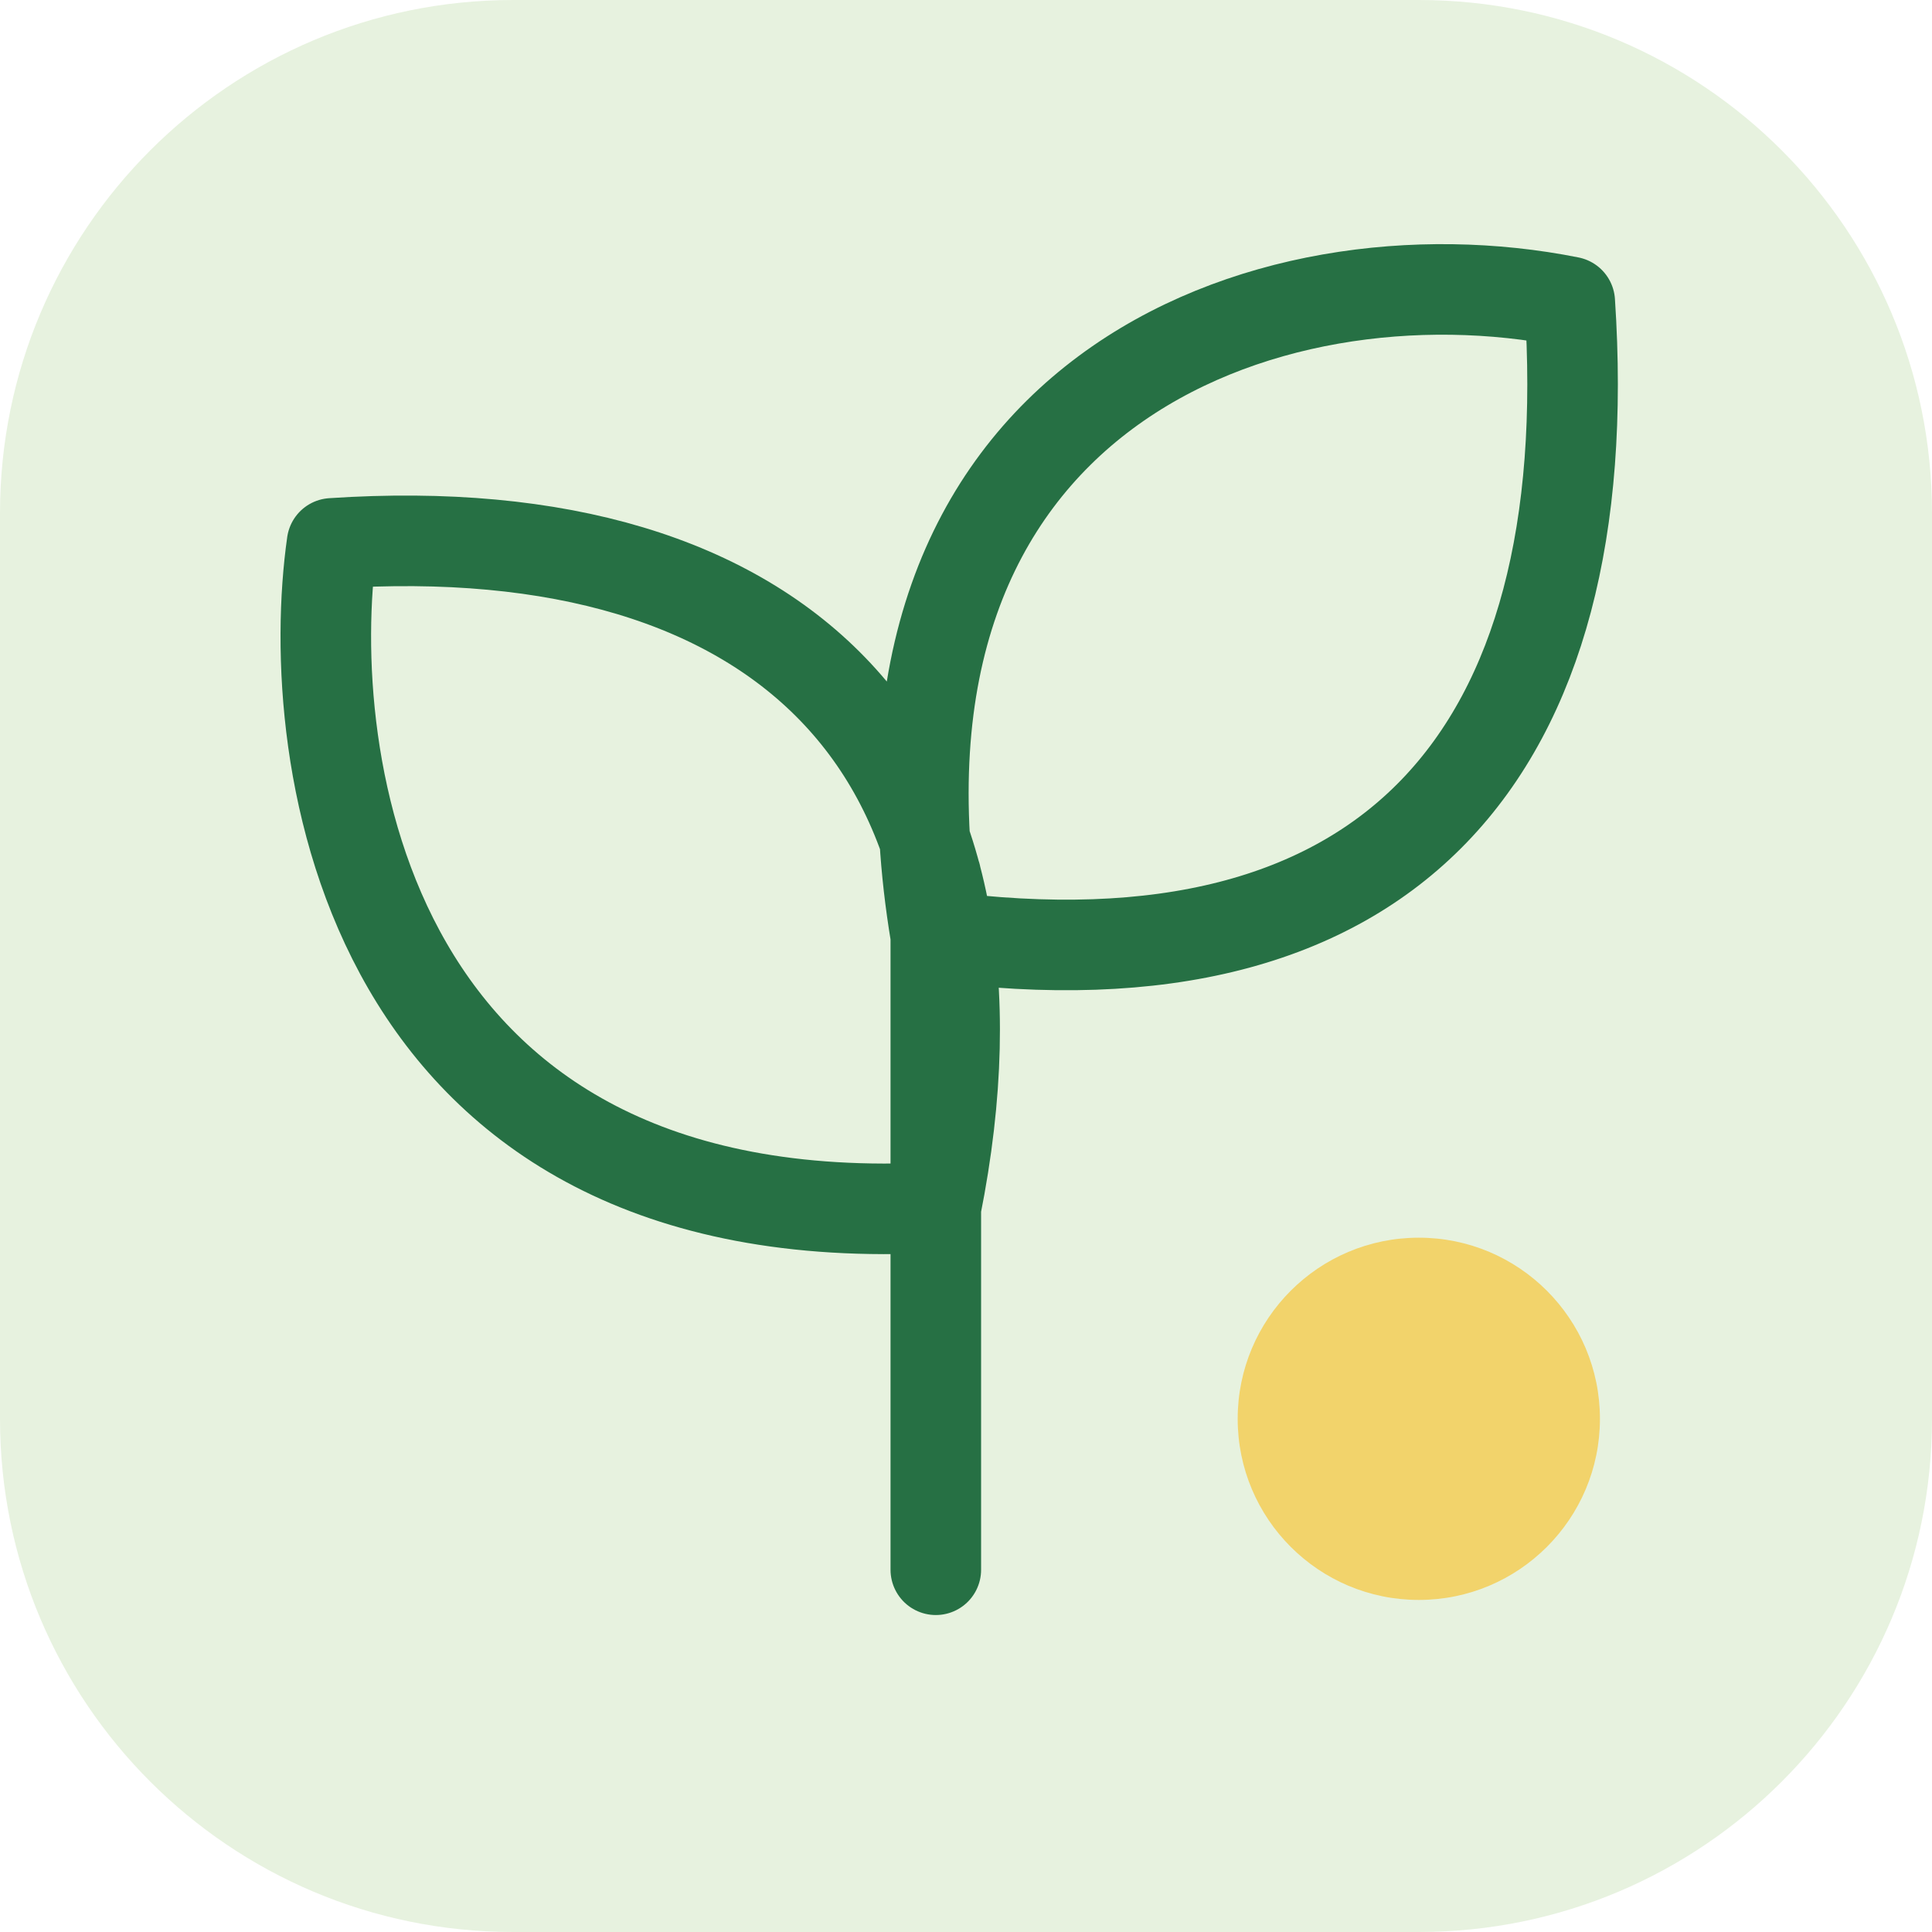
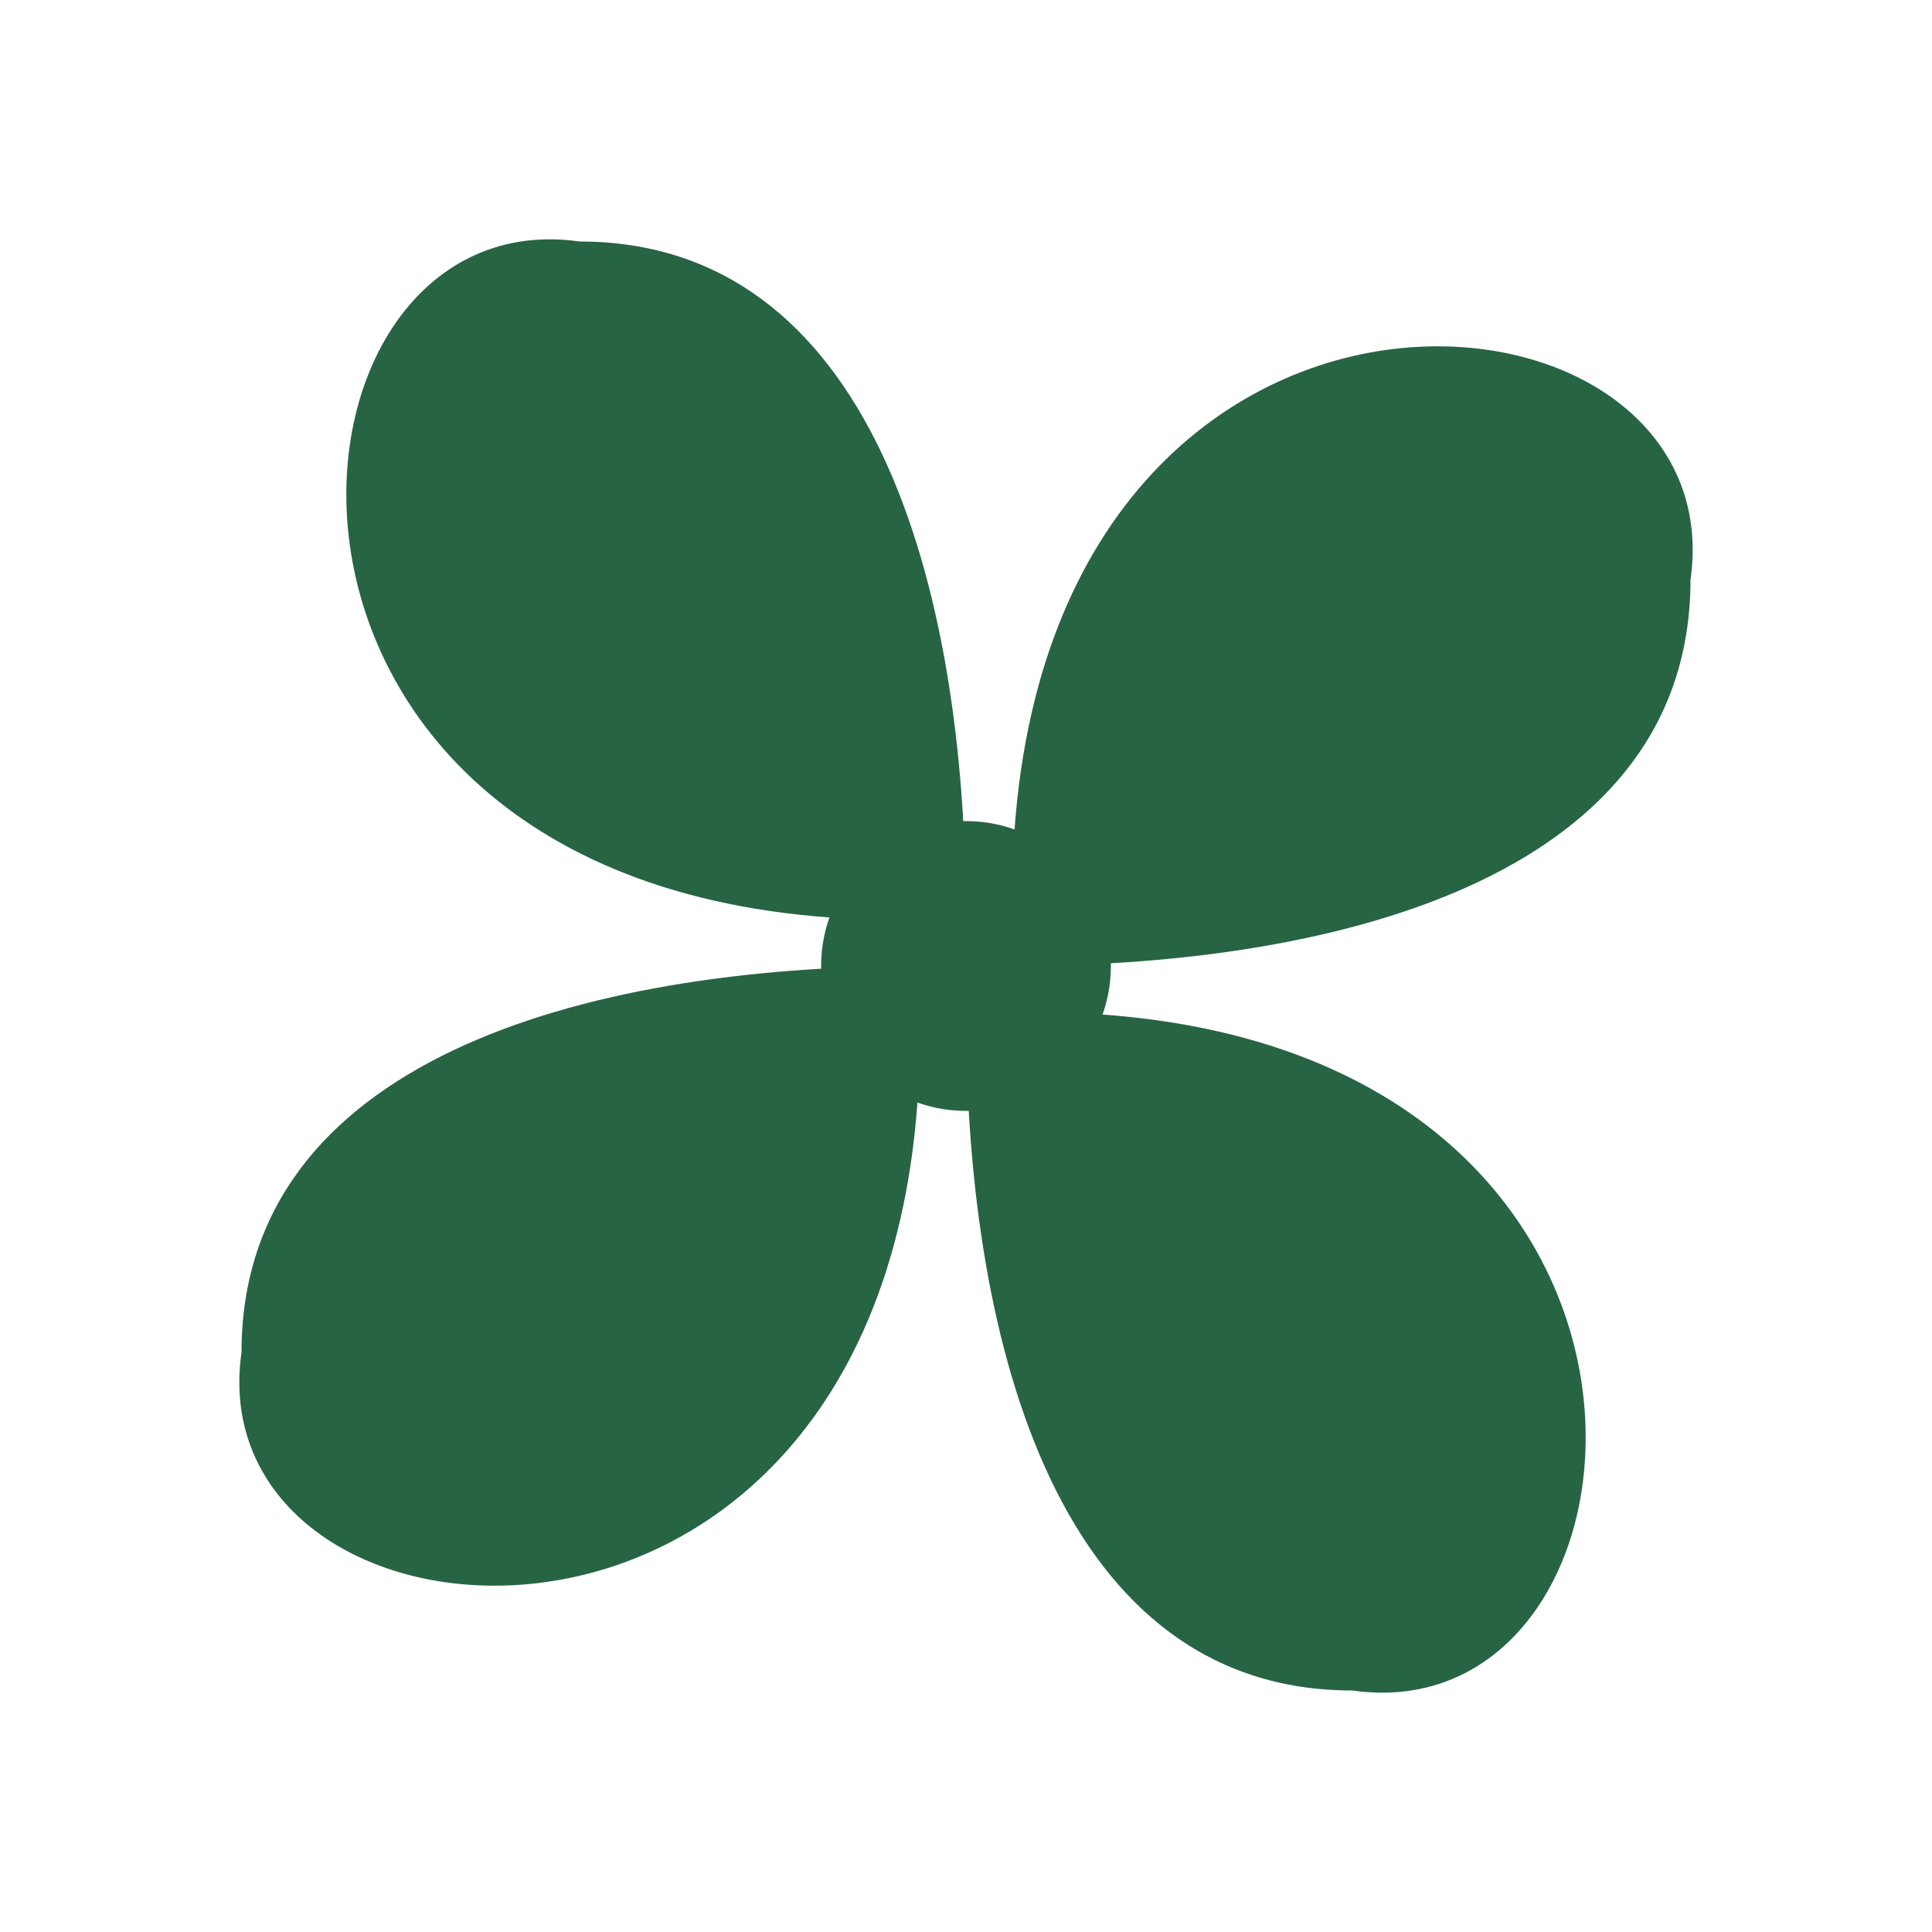
- <svg xmlns="http://www.w3.org/2000/svg" viewBox="0 0 64 64">
-   <rect width="64" height="64" rx="17" fill="#e7f2df" />
-   <g fill="none" stroke="#267044" stroke-width="3" stroke-linecap="round" stroke-linejoin="round">
-     <path d="M31 52V29M31 40C12 41 10 25 11 18c15-1 23 7 20 22ZM31 31C28 13 42 8 52 10c1 15-6 23-21 21Z" />
-   </g>
-   <circle cx="47" cy="47" r="6" fill="#f2d36b" />
+ <svg xmlns="http://www.w3.org/2000/svg" viewBox="0 0 40 40" style="color:#276443">
+   <path fill="currentColor" d="M20 19C4 20 5 4 12 5c6 0 8 7 8 14Zm1 1C20 4 36 5 35 12c0 6-7 8-14 8Zm-1 1c16-1 15 15 8 14-6 0-8-7-8-14Zm-1-1c1 16-15 15-14 8 0-6 7-8 14-8Z" />
+   <circle cx="20" cy="20" r="3" fill="currentColor" />
</svg>
